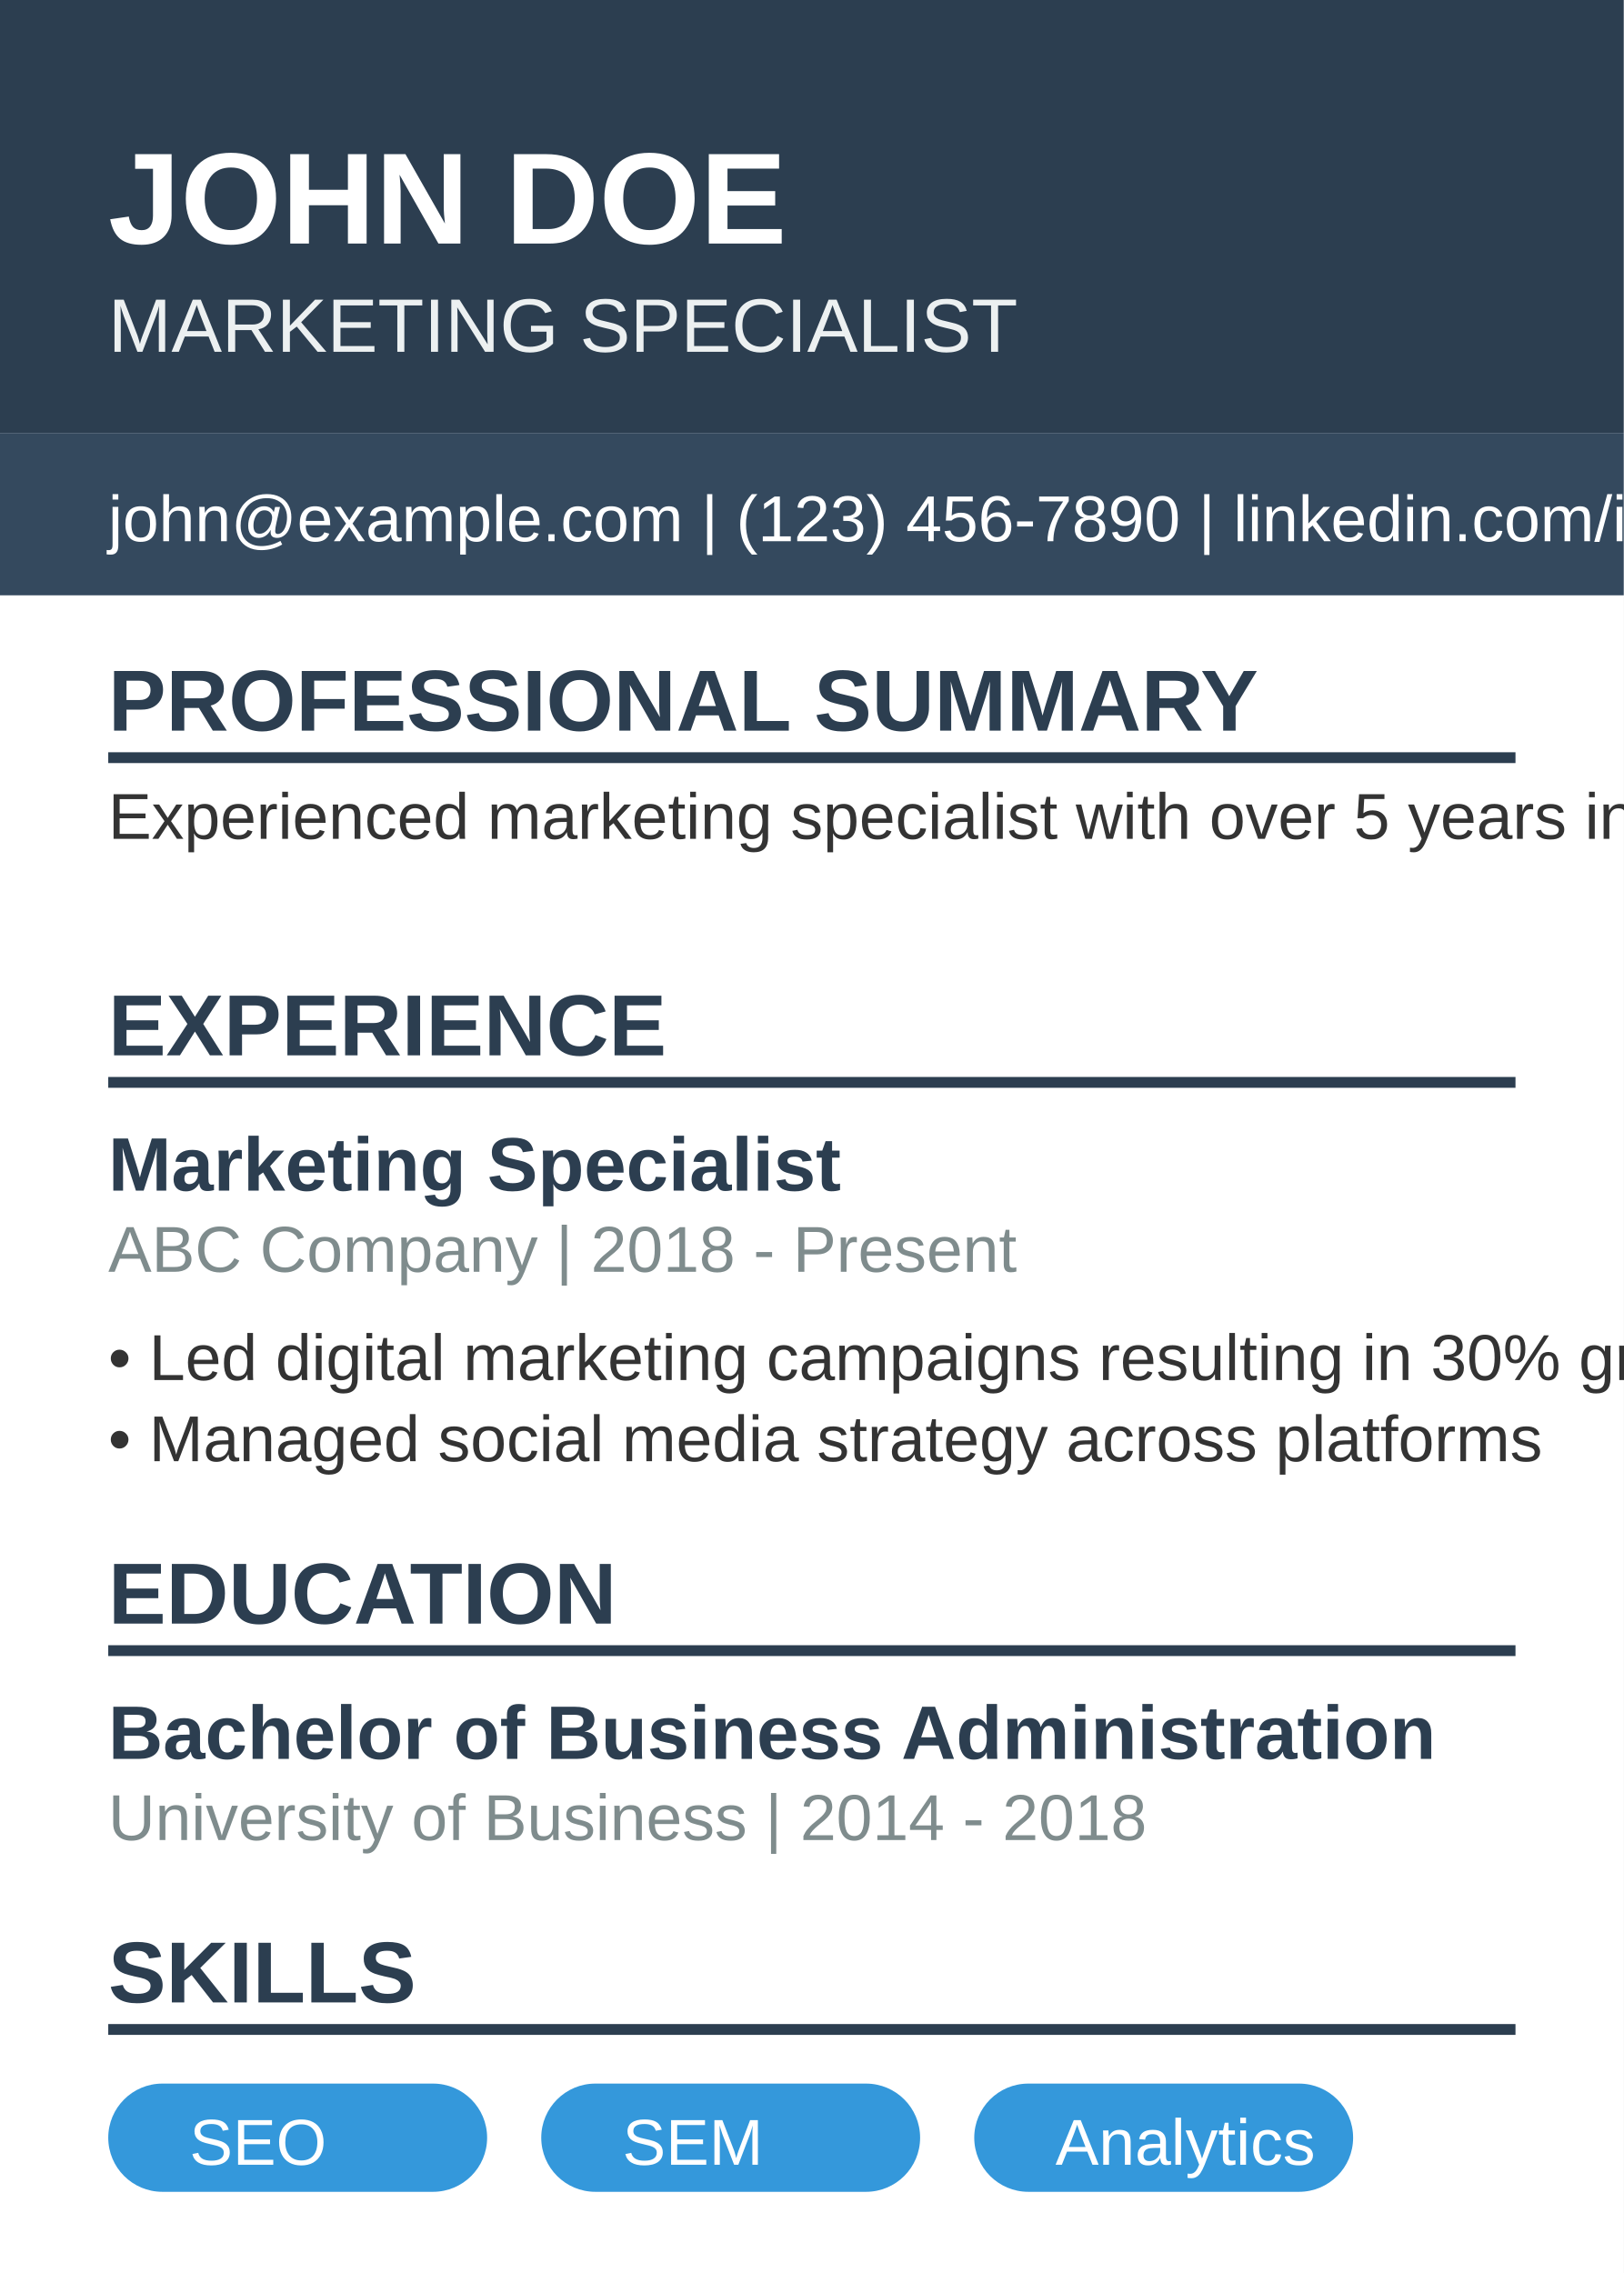
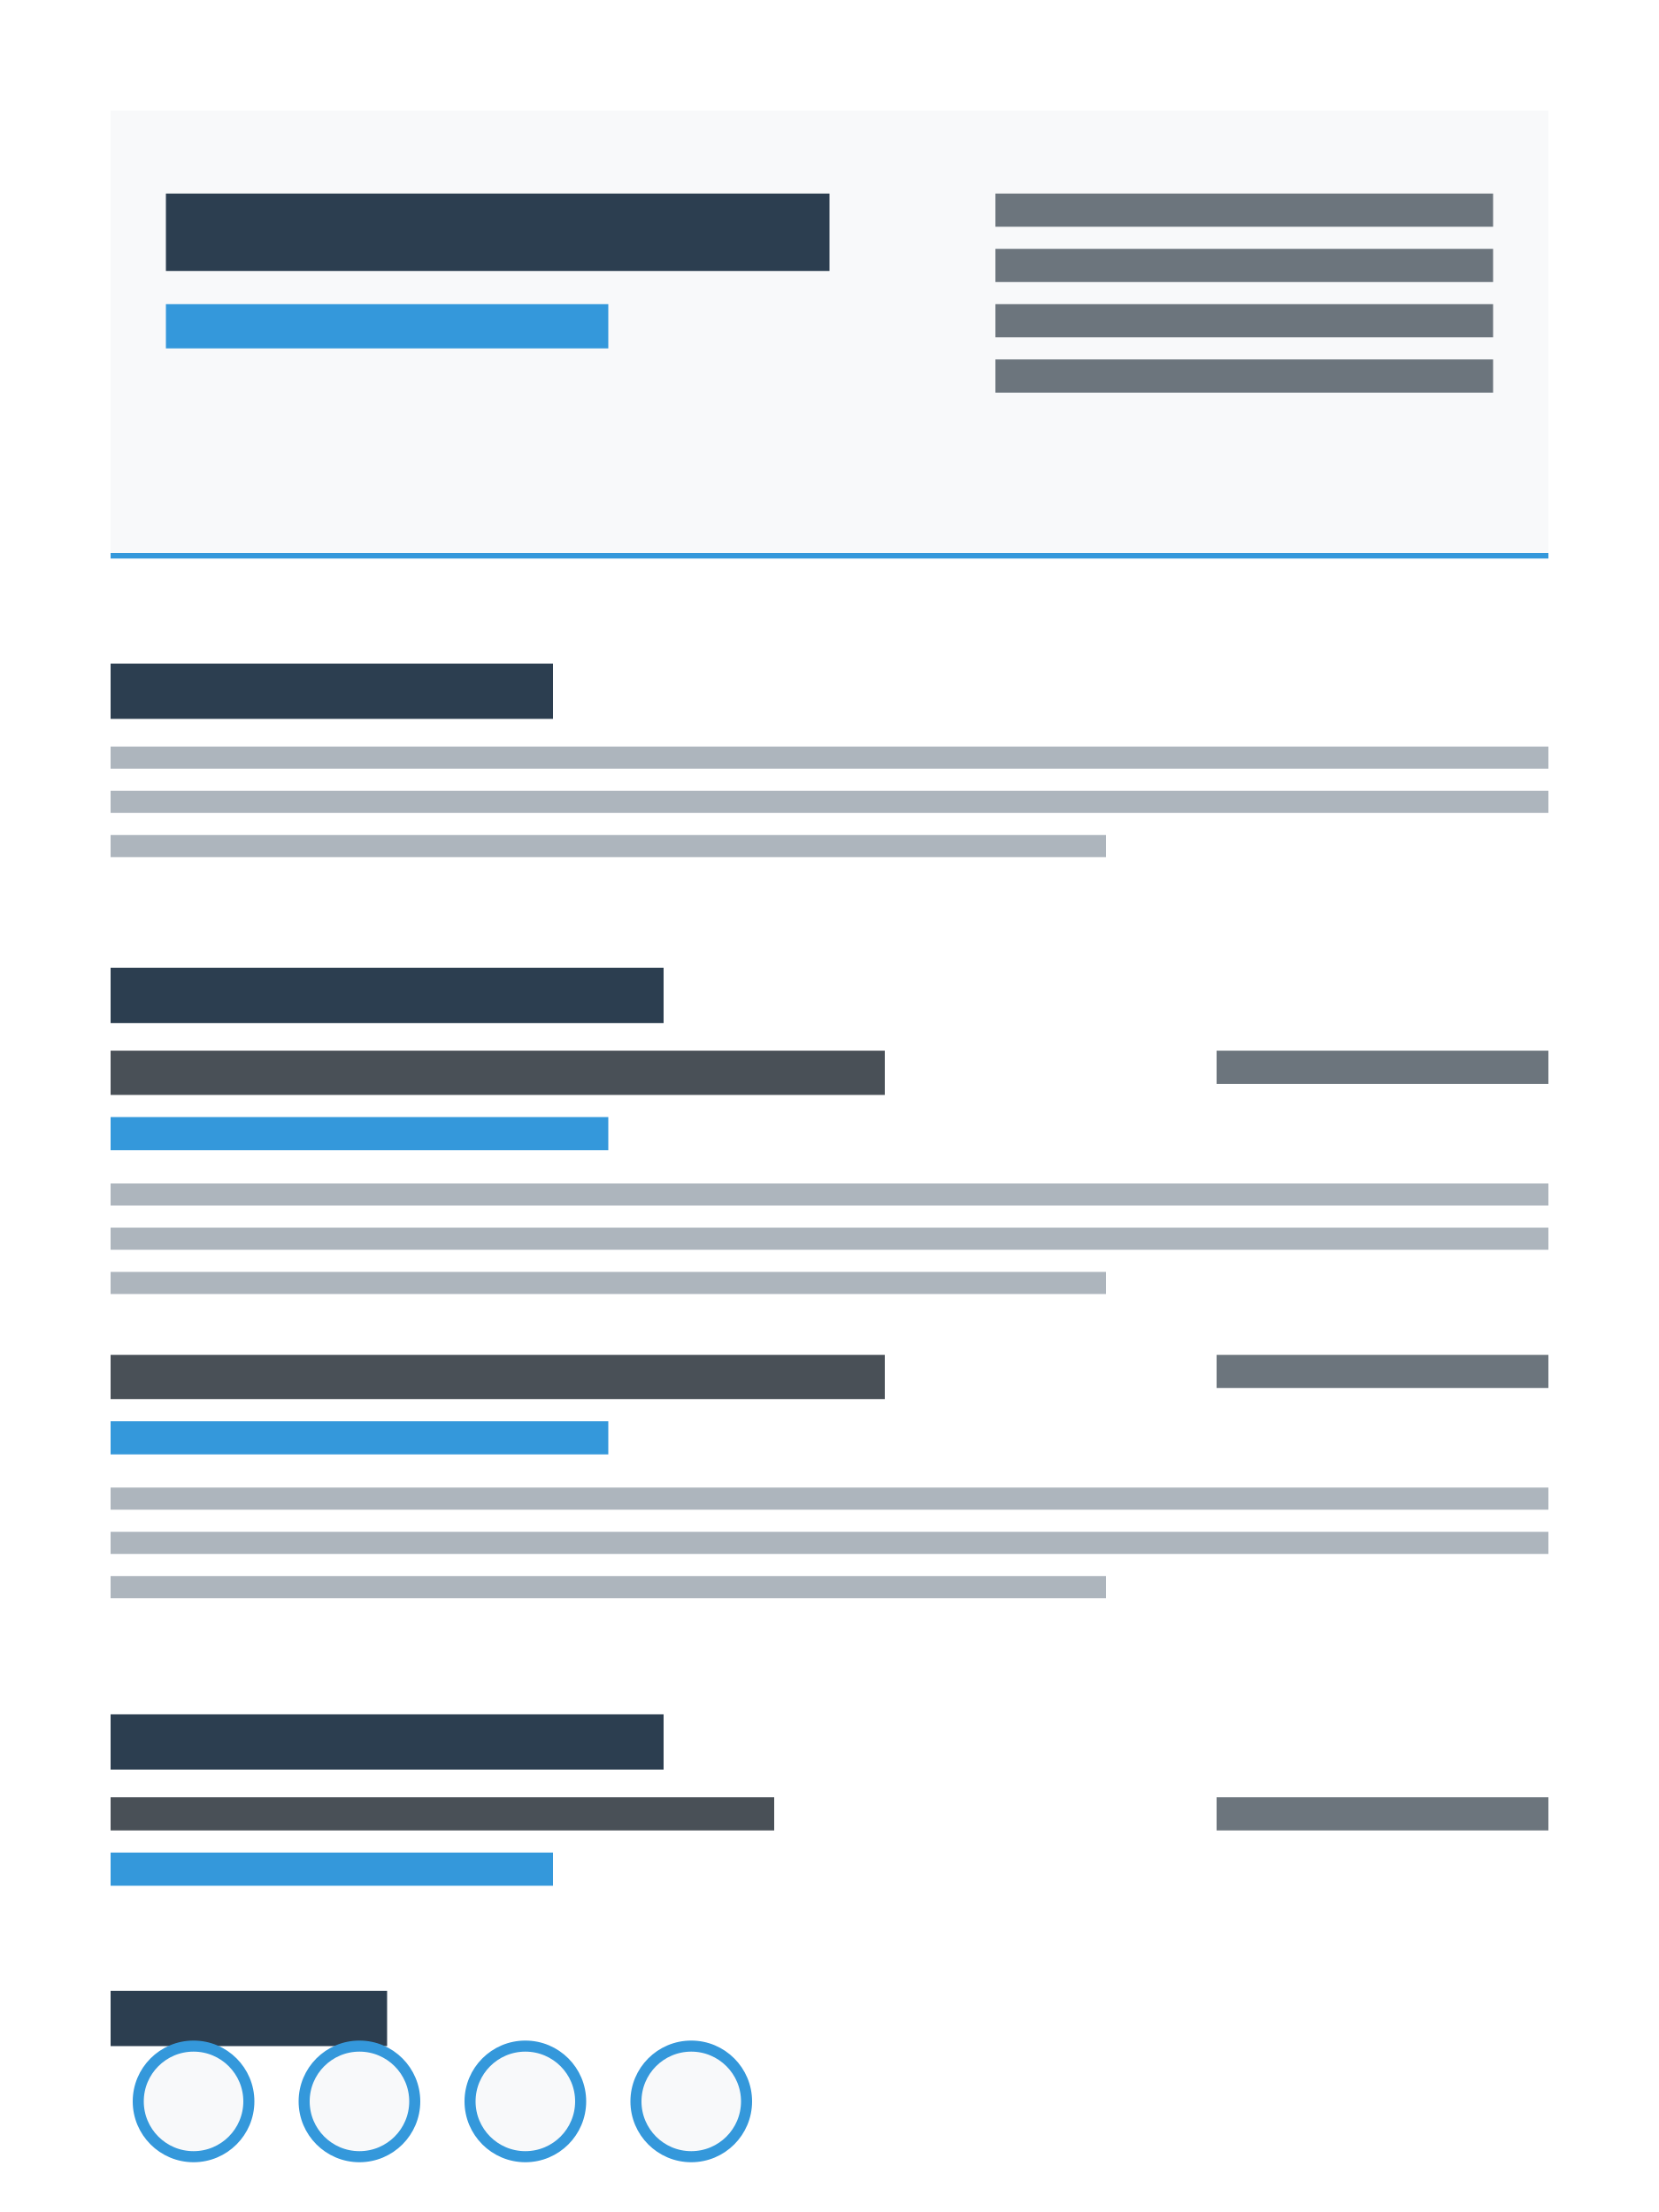
- <svg xmlns="http://www.w3.org/2000/svg" width="300" height="420" viewBox="0 0 300 420">
-   <rect width="300" height="420" fill="#ffffff" />
-   <rect x="0" y="0" width="300" height="80" fill="#2c3e50" />
-   <text x="20" y="45" font-family="Arial" font-size="24" font-weight="bold" fill="#ffffff">JOHN DOE</text>
-   <text x="20" y="65" font-family="Arial" font-size="14" fill="#ecf0f1">MARKETING SPECIALIST</text>
-   <rect x="0" y="80" width="300" height="30" fill="#34495e" />
-   <text x="20" y="100" font-family="Arial" font-size="12" fill="#ffffff">john@example.com | (123) 456-7890 | linkedin.com/in/johndoe</text>
-   <text x="20" y="135" font-family="Arial" font-size="16" font-weight="bold" fill="#2c3e50">PROFESSIONAL SUMMARY</text>
-   <line x1="20" y1="140" x2="280" y2="140" stroke="#2c3e50" stroke-width="2" />
-   <text x="20" y="155" font-family="Arial" font-size="12" fill="#333333" width="260">Experienced marketing specialist with over 5 years in digital marketing campaigns...</text>
-   <text x="20" y="195" font-family="Arial" font-size="16" font-weight="bold" fill="#2c3e50">EXPERIENCE</text>
-   <line x1="20" y1="200" x2="280" y2="200" stroke="#2c3e50" stroke-width="2" />
-   <text x="20" y="220" font-family="Arial" font-size="14" font-weight="bold" fill="#2c3e50">Marketing Specialist</text>
-   <text x="20" y="235" font-family="Arial" font-size="12" fill="#7f8c8d">ABC Company | 2018 - Present</text>
-   <text x="20" y="255" font-family="Arial" font-size="12" fill="#333333">• Led digital marketing campaigns resulting in 30% growth</text>
-   <text x="20" y="270" font-family="Arial" font-size="12" fill="#333333">• Managed social media strategy across platforms</text>
-   <text x="20" y="300" font-family="Arial" font-size="16" font-weight="bold" fill="#2c3e50">EDUCATION</text>
-   <line x1="20" y1="305" x2="280" y2="305" stroke="#2c3e50" stroke-width="2" />
-   <text x="20" y="325" font-family="Arial" font-size="14" font-weight="bold" fill="#2c3e50">Bachelor of Business Administration</text>
-   <text x="20" y="340" font-family="Arial" font-size="12" fill="#7f8c8d">University of Business | 2014 - 2018</text>
-   <text x="20" y="370" font-family="Arial" font-size="16" font-weight="bold" fill="#2c3e50">SKILLS</text>
-   <line x1="20" y1="375" x2="280" y2="375" stroke="#2c3e50" stroke-width="2" />
-   <rect x="20" y="385" width="70" height="20" rx="10" fill="#3498db" />
-   <text x="35" y="400" font-family="Arial" font-size="12" fill="#ffffff">SEO</text>
-   <rect x="100" y="385" width="70" height="20" rx="10" fill="#3498db" />
-   <text x="115" y="400" font-family="Arial" font-size="12" fill="#ffffff">SEM</text>
-   <rect x="180" y="385" width="70" height="20" rx="10" fill="#3498db" />
-   <text x="195" y="400" font-family="Arial" font-size="12" fill="#ffffff">Analytics</text>
+ <svg xmlns="http://www.w3.org/2000/svg" width="300" height="400" viewBox="0 0 300 400">
+   <rect width="300" height="400" fill="#ffffff" />
+   <rect x="20" y="20" width="260" height="80" fill="#f8f9fa" />
+   <rect x="20" y="100" width="260" height="1" fill="#3498db" />
+   <rect x="30" y="35" width="120" height="14" fill="#2c3e50" />
+   <rect x="30" y="55" width="80" height="8" fill="#3498db" />
+   <rect x="180" y="35" width="90" height="6" fill="#6c757d" />
+   <rect x="180" y="45" width="90" height="6" fill="#6c757d" />
+   <rect x="180" y="55" width="90" height="6" fill="#6c757d" />
+   <rect x="180" y="65" width="90" height="6" fill="#6c757d" />
+   <rect x="20" y="120" width="80" height="10" fill="#2c3e50" />
+   <rect x="20" y="135" width="260" height="4" fill="#adb5bd" />
+   <rect x="20" y="143" width="260" height="4" fill="#adb5bd" />
+   <rect x="20" y="151" width="180" height="4" fill="#adb5bd" />
+   <rect x="20" y="175" width="100" height="10" fill="#2c3e50" />
+   <rect x="20" y="190" width="140" height="8" fill="#495057" />
+   <rect x="220" y="190" width="60" height="6" fill="#6c757d" />
+   <rect x="20" y="202" width="90" height="6" fill="#3498db" />
+   <rect x="20" y="214" width="260" height="4" fill="#adb5bd" />
+   <rect x="20" y="222" width="260" height="4" fill="#adb5bd" />
+   <rect x="20" y="230" width="180" height="4" fill="#adb5bd" />
+   <rect x="20" y="245" width="140" height="8" fill="#495057" />
+   <rect x="220" y="245" width="60" height="6" fill="#6c757d" />
+   <rect x="20" y="257" width="90" height="6" fill="#3498db" />
+   <rect x="20" y="269" width="260" height="4" fill="#adb5bd" />
+   <rect x="20" y="277" width="260" height="4" fill="#adb5bd" />
+   <rect x="20" y="285" width="180" height="4" fill="#adb5bd" />
+   <rect x="20" y="310" width="100" height="10" fill="#2c3e50" />
+   <rect x="20" y="325" width="120" height="6" fill="#495057" />
+   <rect x="220" y="325" width="60" height="6" fill="#6c757d" />
+   <rect x="20" y="335" width="80" height="6" fill="#3498db" />
+   <rect x="20" y="360" width="50" height="10" fill="#2c3e50" />
+   <circle cx="35" cy="380" r="10" fill="#f8f9fa" stroke="#3498db" stroke-width="2" />
+   <circle cx="65" cy="380" r="10" fill="#f8f9fa" stroke="#3498db" stroke-width="2" />
+   <circle cx="95" cy="380" r="10" fill="#f8f9fa" stroke="#3498db" stroke-width="2" />
+   <circle cx="125" cy="380" r="10" fill="#f8f9fa" stroke="#3498db" stroke-width="2" />
</svg>
